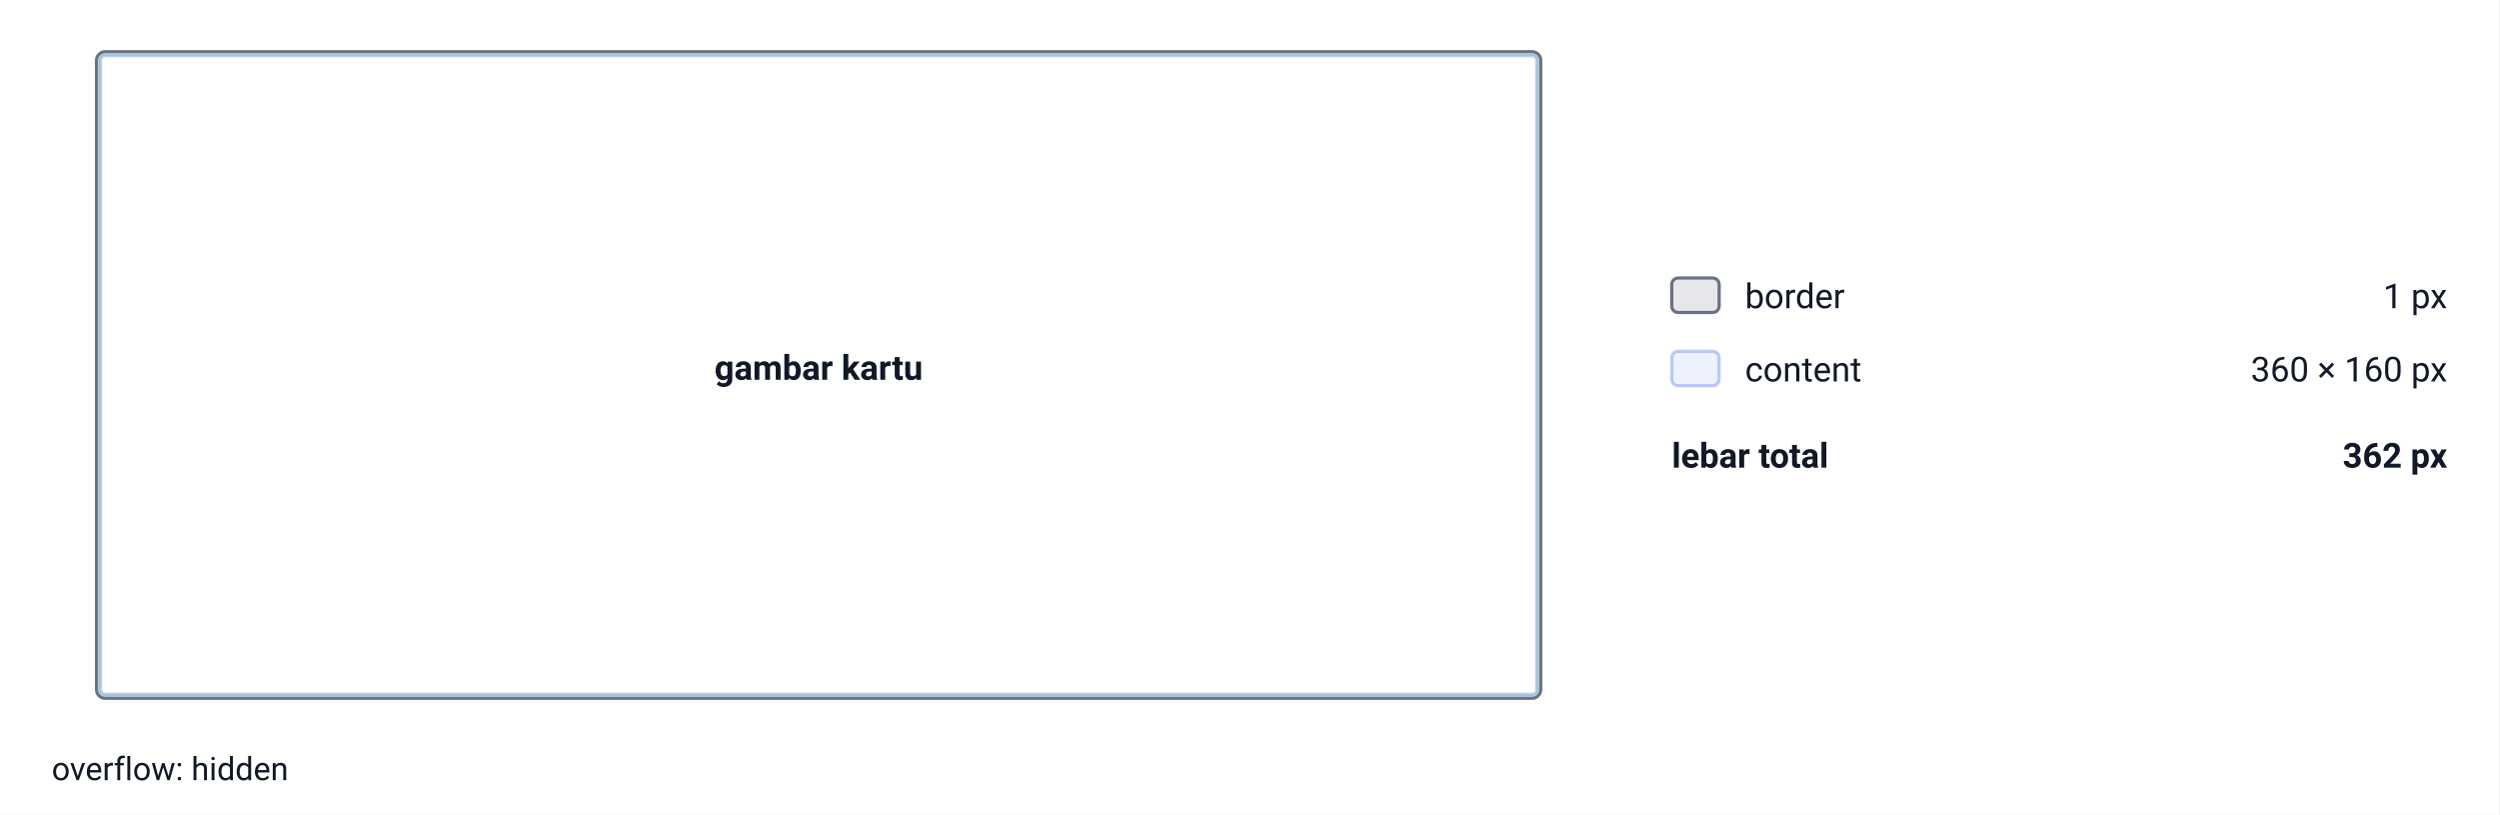
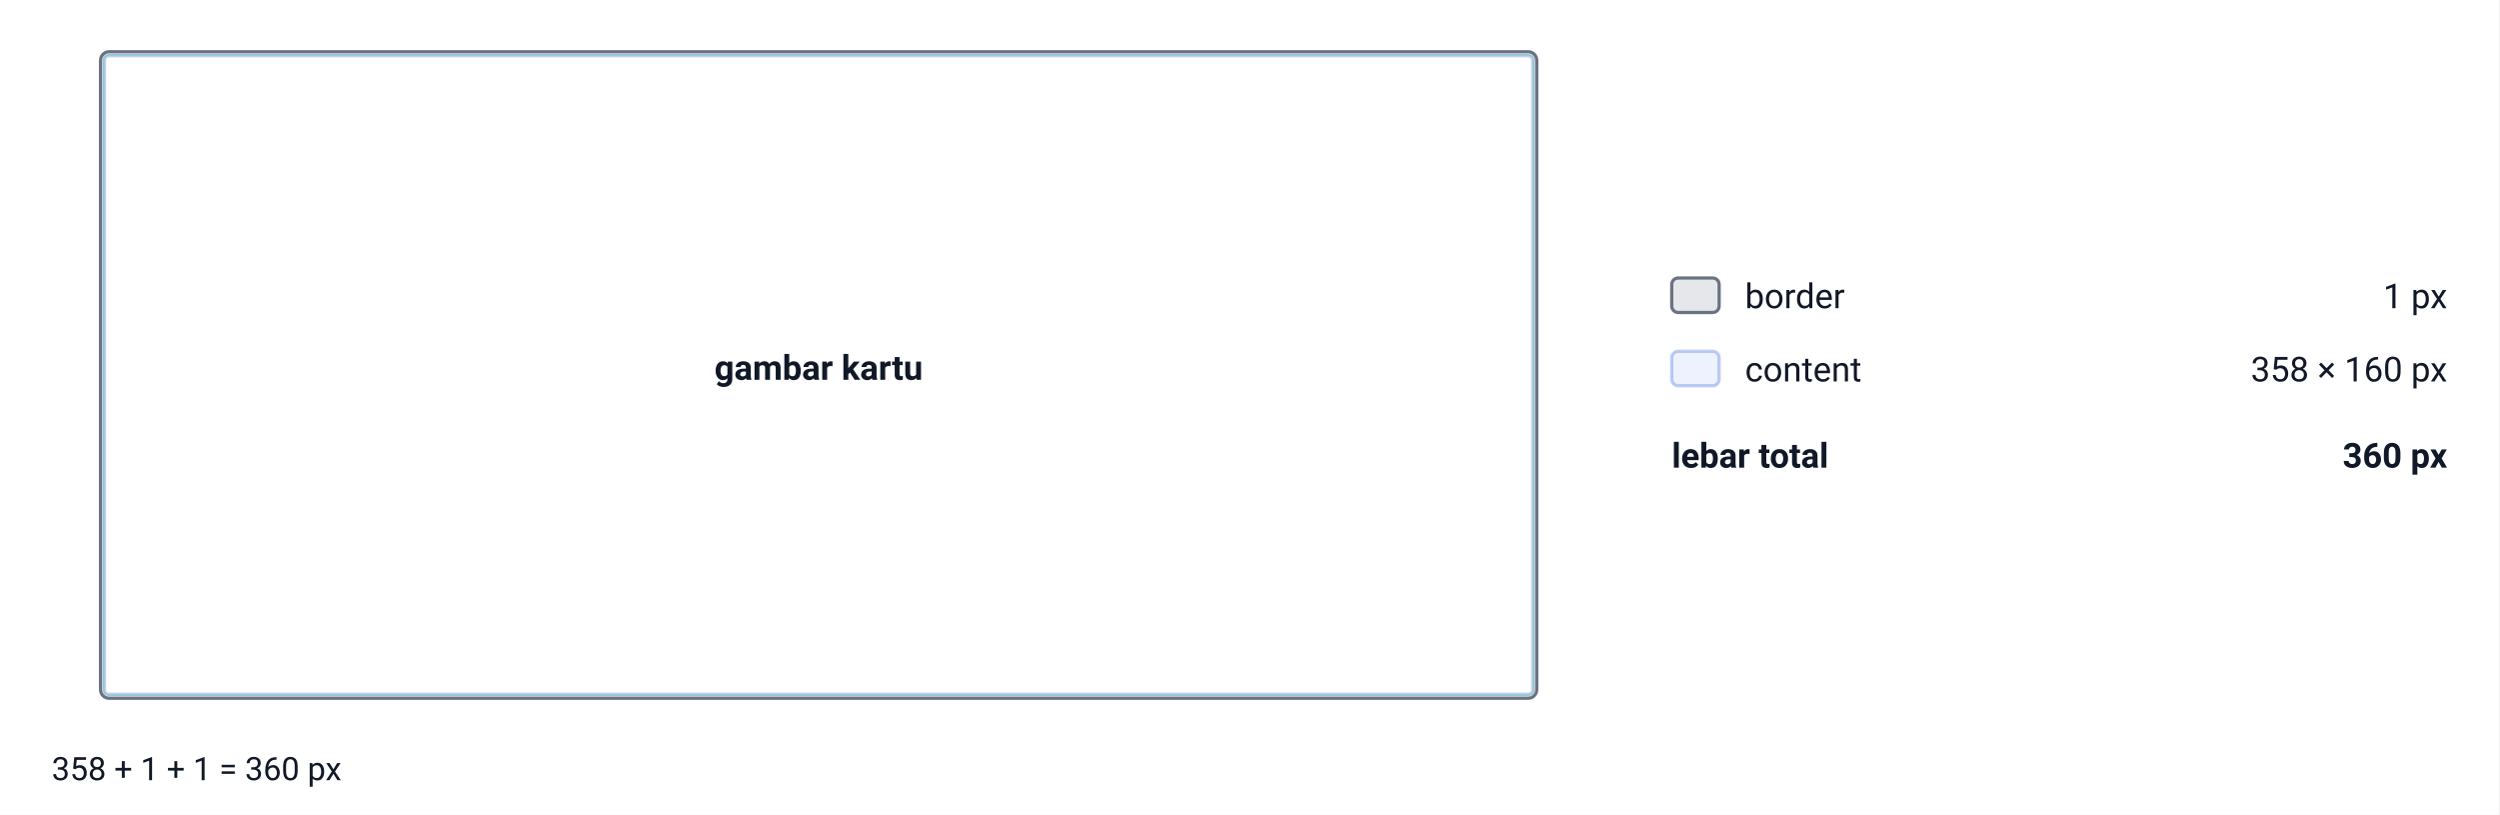
- <svg xmlns="http://www.w3.org/2000/svg" viewBox="0 0 1160 378" width="1160" height="378" role="img" aria-label="Kartu produk di layar 360 piksel: content 360 kali 160 px berisi gambar kartu, border 1 px di tiap sisi, lebar total 362 px, dengan overflow hidden yang memotong gambar mengikuti radius.">
+ <svg xmlns="http://www.w3.org/2000/svg" viewBox="0 0 1160 378" width="1160" height="378" role="img" aria-label="Kartu produk di layar 360 piksel: kotak bergaris tepi 1 px di keempat sisi yang isinya content gambar kartu 358 kali 160 px, dengan legenda border 1 px, content 358 kali 160 px, dan lebar total 360 px.">
  <defs>
    <marker id="a-neutral" viewBox="0 0 10 10" refX="9" refY="5" markerWidth="6" markerHeight="6" orient="auto-start-reverse">
      <path d="M0 0 L10 5 L0 10 z" fill="#111827" />
    </marker>
    <marker id="a-acc" viewBox="0 0 10 10" refX="9" refY="5" markerWidth="6" markerHeight="6" orient="auto-start-reverse">
      <path d="M0 0 L10 5 L0 10 z" fill="#1d4ed8" />
    </marker>
    <marker id="a-ink" viewBox="0 0 10 10" refX="9" refY="5" markerWidth="6" markerHeight="6" orient="auto-start-reverse">
      <path d="M0 0 L10 5 L0 10 z" fill="#ffffff" />
    </marker>
    <marker id="a-code" viewBox="0 0 10 10" refX="9" refY="5" markerWidth="6" markerHeight="6" orient="auto-start-reverse">
      <path d="M0 0 L10 5 L0 10 z" fill="#111827" />
    </marker>
    <marker id="a-red" viewBox="0 0 10 10" refX="9" refY="5" markerWidth="6" markerHeight="6" orient="auto-start-reverse">
      <path d="M0 0 L10 5 L0 10 z" fill="#b91c1c" />
    </marker>
    <marker id="a-green" viewBox="0 0 10 10" refX="9" refY="5" markerWidth="6" markerHeight="6" orient="auto-start-reverse">
      <path d="M0 0 L10 5 L0 10 z" fill="#15803d" />
    </marker>
    <marker id="a-amber" viewBox="0 0 10 10" refX="9" refY="5" markerWidth="6" markerHeight="6" orient="auto-start-reverse">
      <path d="M0 0 L10 5 L0 10 z" fill="#b45309" />
    </marker>
    <marker id="a-slate" viewBox="0 0 10 10" refX="9" refY="5" markerWidth="6" markerHeight="6" orient="auto-start-reverse">
      <path d="M0 0 L10 5 L0 10 z" fill="#94a3b8" />
    </marker>
    <filter id="softShadow" x="-20%" y="-20%" width="140%" height="140%">
      <feDropShadow dx="0" dy="1" stdDeviation="1.6" flood-color="#000" flood-opacity="0.06" />
    </filter>
  </defs>
  <style>.t{font-family:-apple-system, BlinkMacSystemFont, 'Segoe UI', Roboto, 'Helvetica Neue', Arial, 'Noto Sans', sans-serif;fill:#111827}.m{font-family:ui-monospace, SFMono-Regular, 'SF Mono', Menlo, Consolas, 'Liberation Mono', monospace;fill:#111827}.mu{fill:#6b7280}.mid{text-anchor:middle}.end{text-anchor:end}.b6{font-weight:600}.b7{font-weight:700}.s13{font-size:13px}.s14{font-size:14px}.s15{font-size:15px}.s16{font-size:16px}.s17{font-size:17px}.s18{font-size:18px}.s19{font-size:19px}.s20{font-size:20px}.s22{font-size:22px}.s24{font-size:24px}</style>
  <rect x="0" y="0" width="1160" height="378" fill="#ffffff" />
-   <rect x="44.81" y="24" width="670.37" height="300" rx="4" fill="#e5e7eb" stroke="#6b7280" stroke-width="1.5" />
-   <rect x="46.67" y="25.85" width="666.67" height="296.3" rx="2" fill="#f0fdf4" stroke="#bbf7d0" stroke-width="1.5" />
-   <rect x="46.67" y="25.85" width="666.67" height="296.3" rx="2" fill="#ffffff" stroke="rgba(29,78,216,0.28)" stroke-width="1.5" />
+   <rect x="46.67" y="24" width="666.67" height="300" rx="4" fill="#e5e7eb" stroke="#6b7280" stroke-width="1.5" />
+   <rect x="48.52" y="25.85" width="662.96" height="296.3" rx="2" fill="#f0fdf4" stroke="#bbf7d0" stroke-width="1.5" />
+   <rect x="48.52" y="25.85" width="662.96" height="296.3" rx="2" fill="#ffffff" stroke="rgba(29,78,216,0.28)" stroke-width="1.5" />
  <text class="t s16 b7 mid " x="380" y="176.24">gambar kartu</text>
  <rect x="776" y="129" width="22" height="16" rx="3" fill="#e5e7eb" stroke="#6b7280" stroke-width="1.5" />
  <text class="t s16   " x="810" y="143">border</text>
  <text class="t s16  end " x="1136" y="143" fill="#6b7280">1 px</text>
  <rect x="776" y="163" width="22" height="16" rx="3" fill="#eef2ff" stroke="rgba(29,78,216,0.28)" stroke-width="1.5" />
  <text class="t s16   " x="810" y="177">content</text>
-   <text class="t s16  end " x="1136" y="177" fill="#6b7280">360 × 160 px</text>
+   <text class="t s16  end " x="1136" y="177" fill="#6b7280">358 × 160 px</text>
  <text class="t s16 b7  " x="776" y="217">lebar total</text>
-   <text class="t s16 b7 end " x="1136" y="217" fill="#1d4ed8">362 px</text>
-   <text class="t s15   " x="24" y="362" fill="#6b7280">overflow: hidden</text>
+   <text class="t s16 b7 end " x="1136" y="217" fill="#1d4ed8">360 px</text>
+   <text class="t s15   " x="24" y="362" fill="#6b7280">358 + 1 + 1 = 360 px</text>
</svg>
